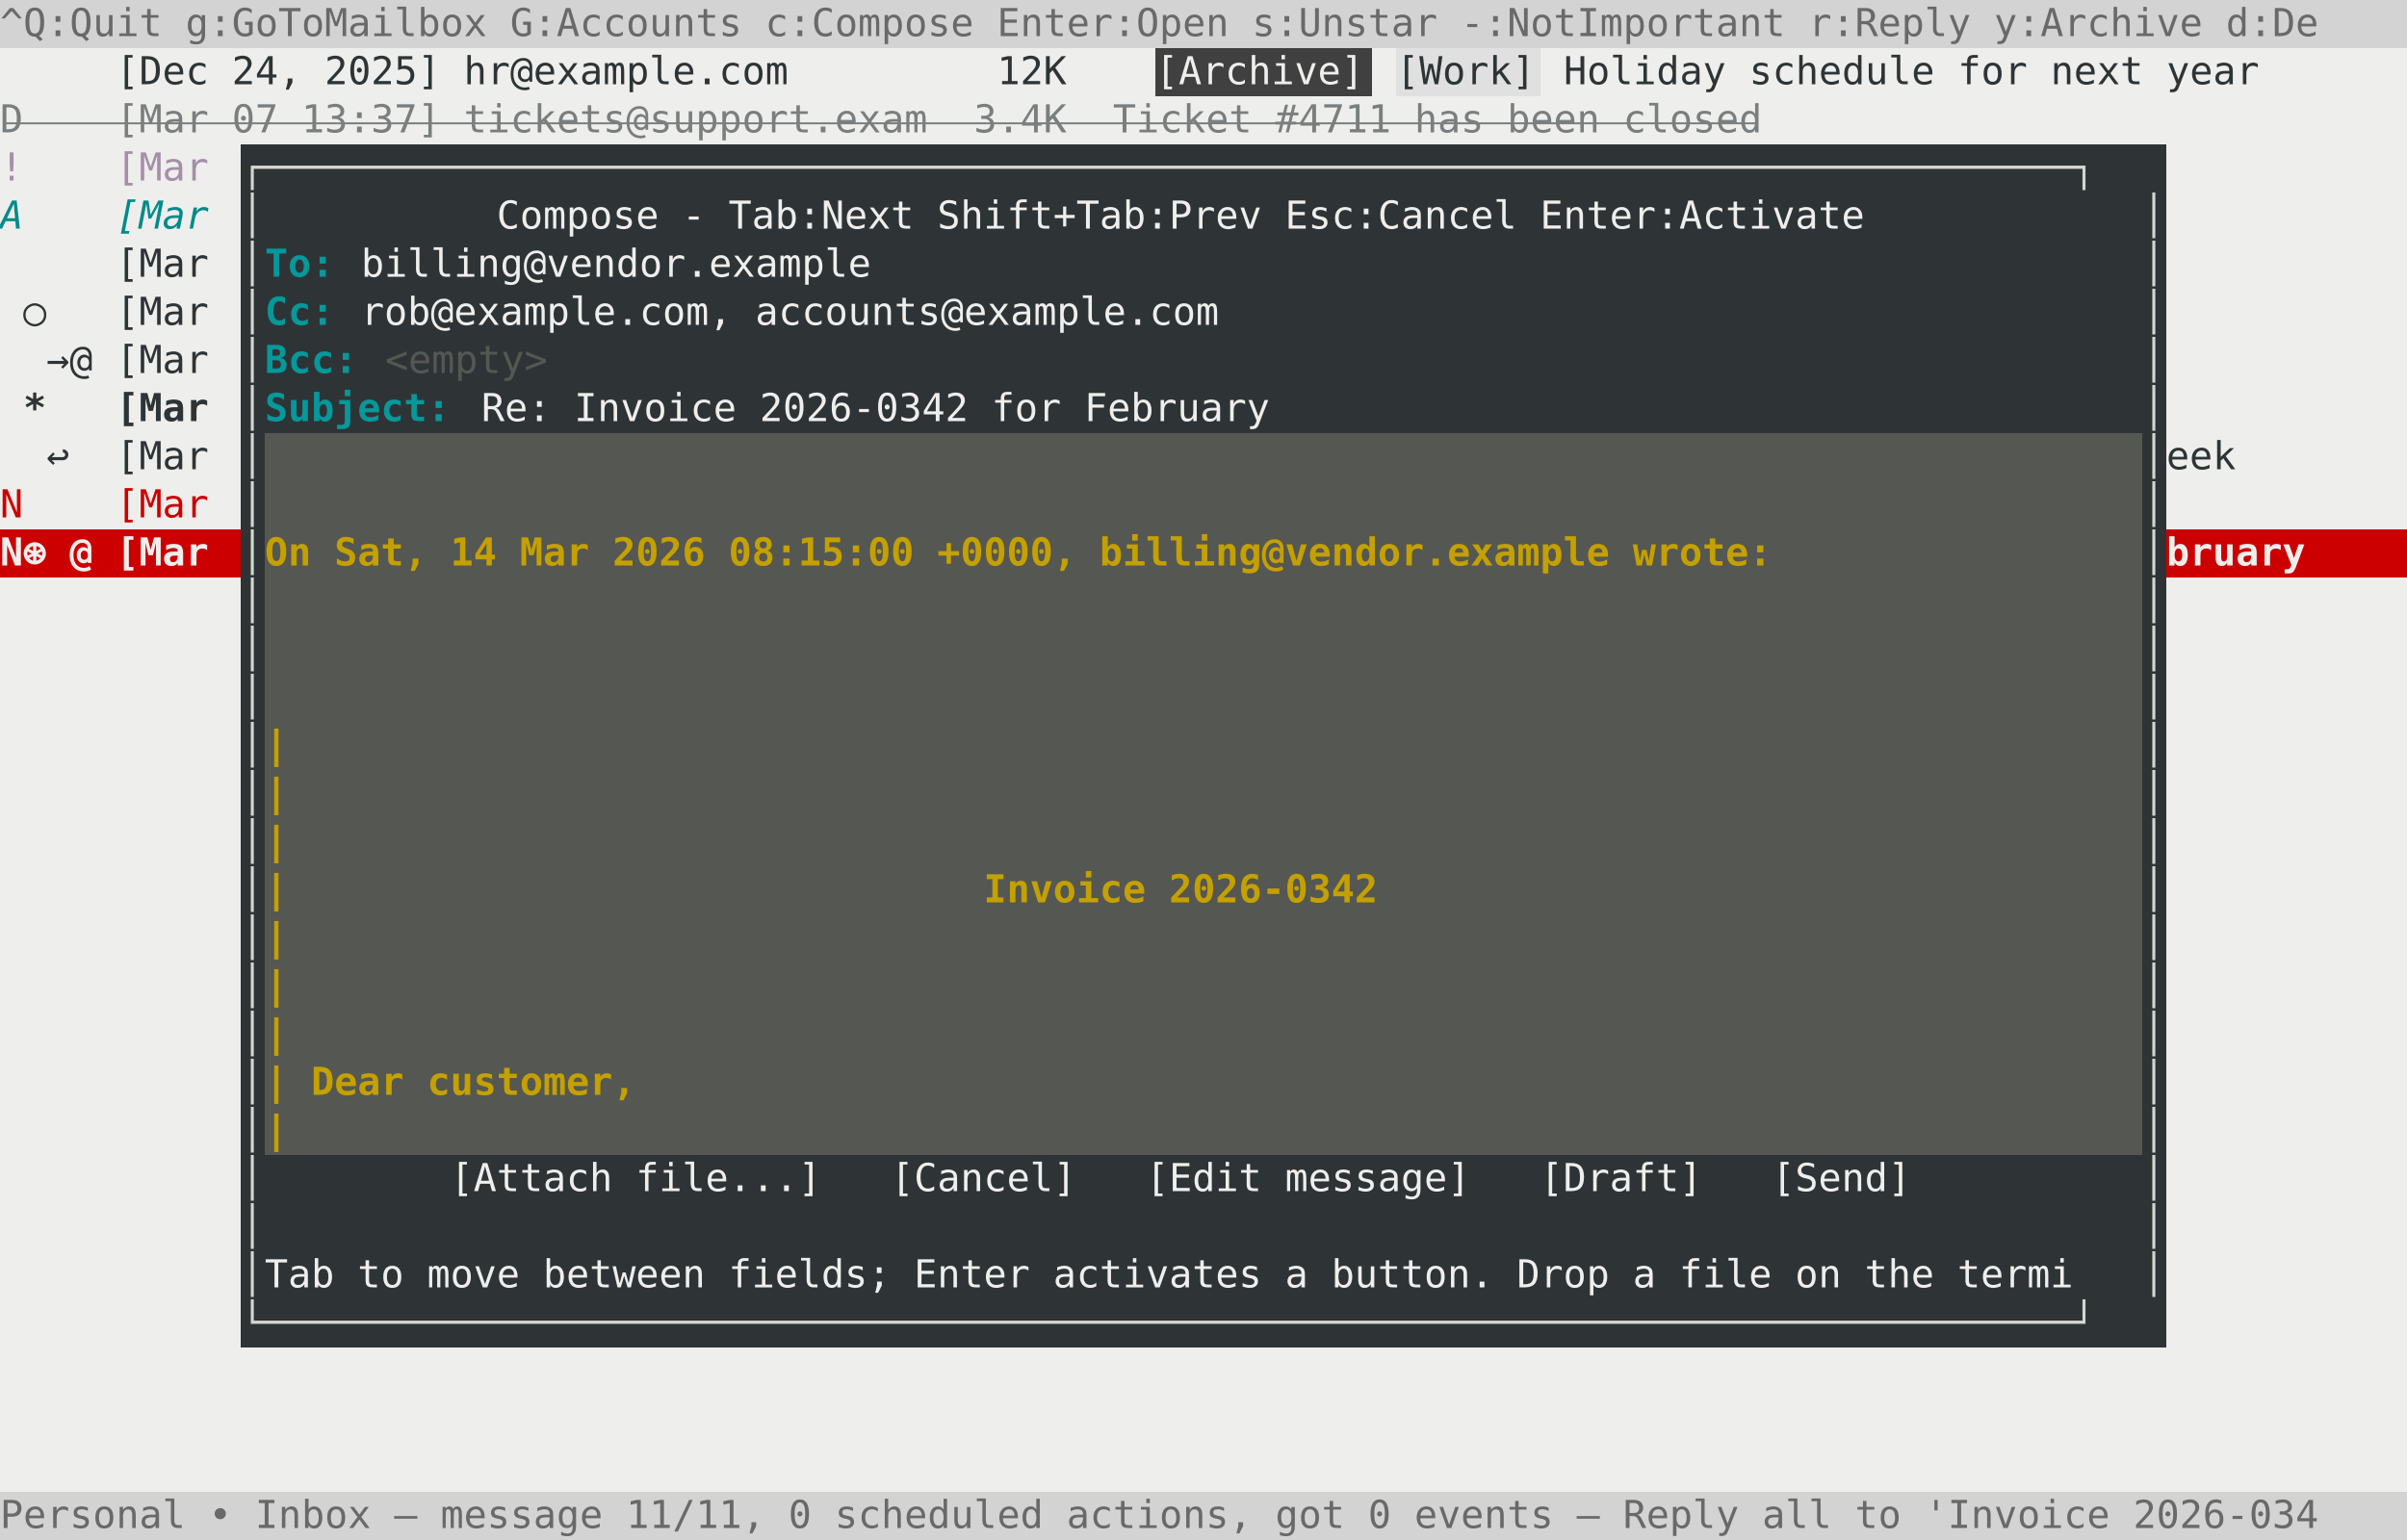
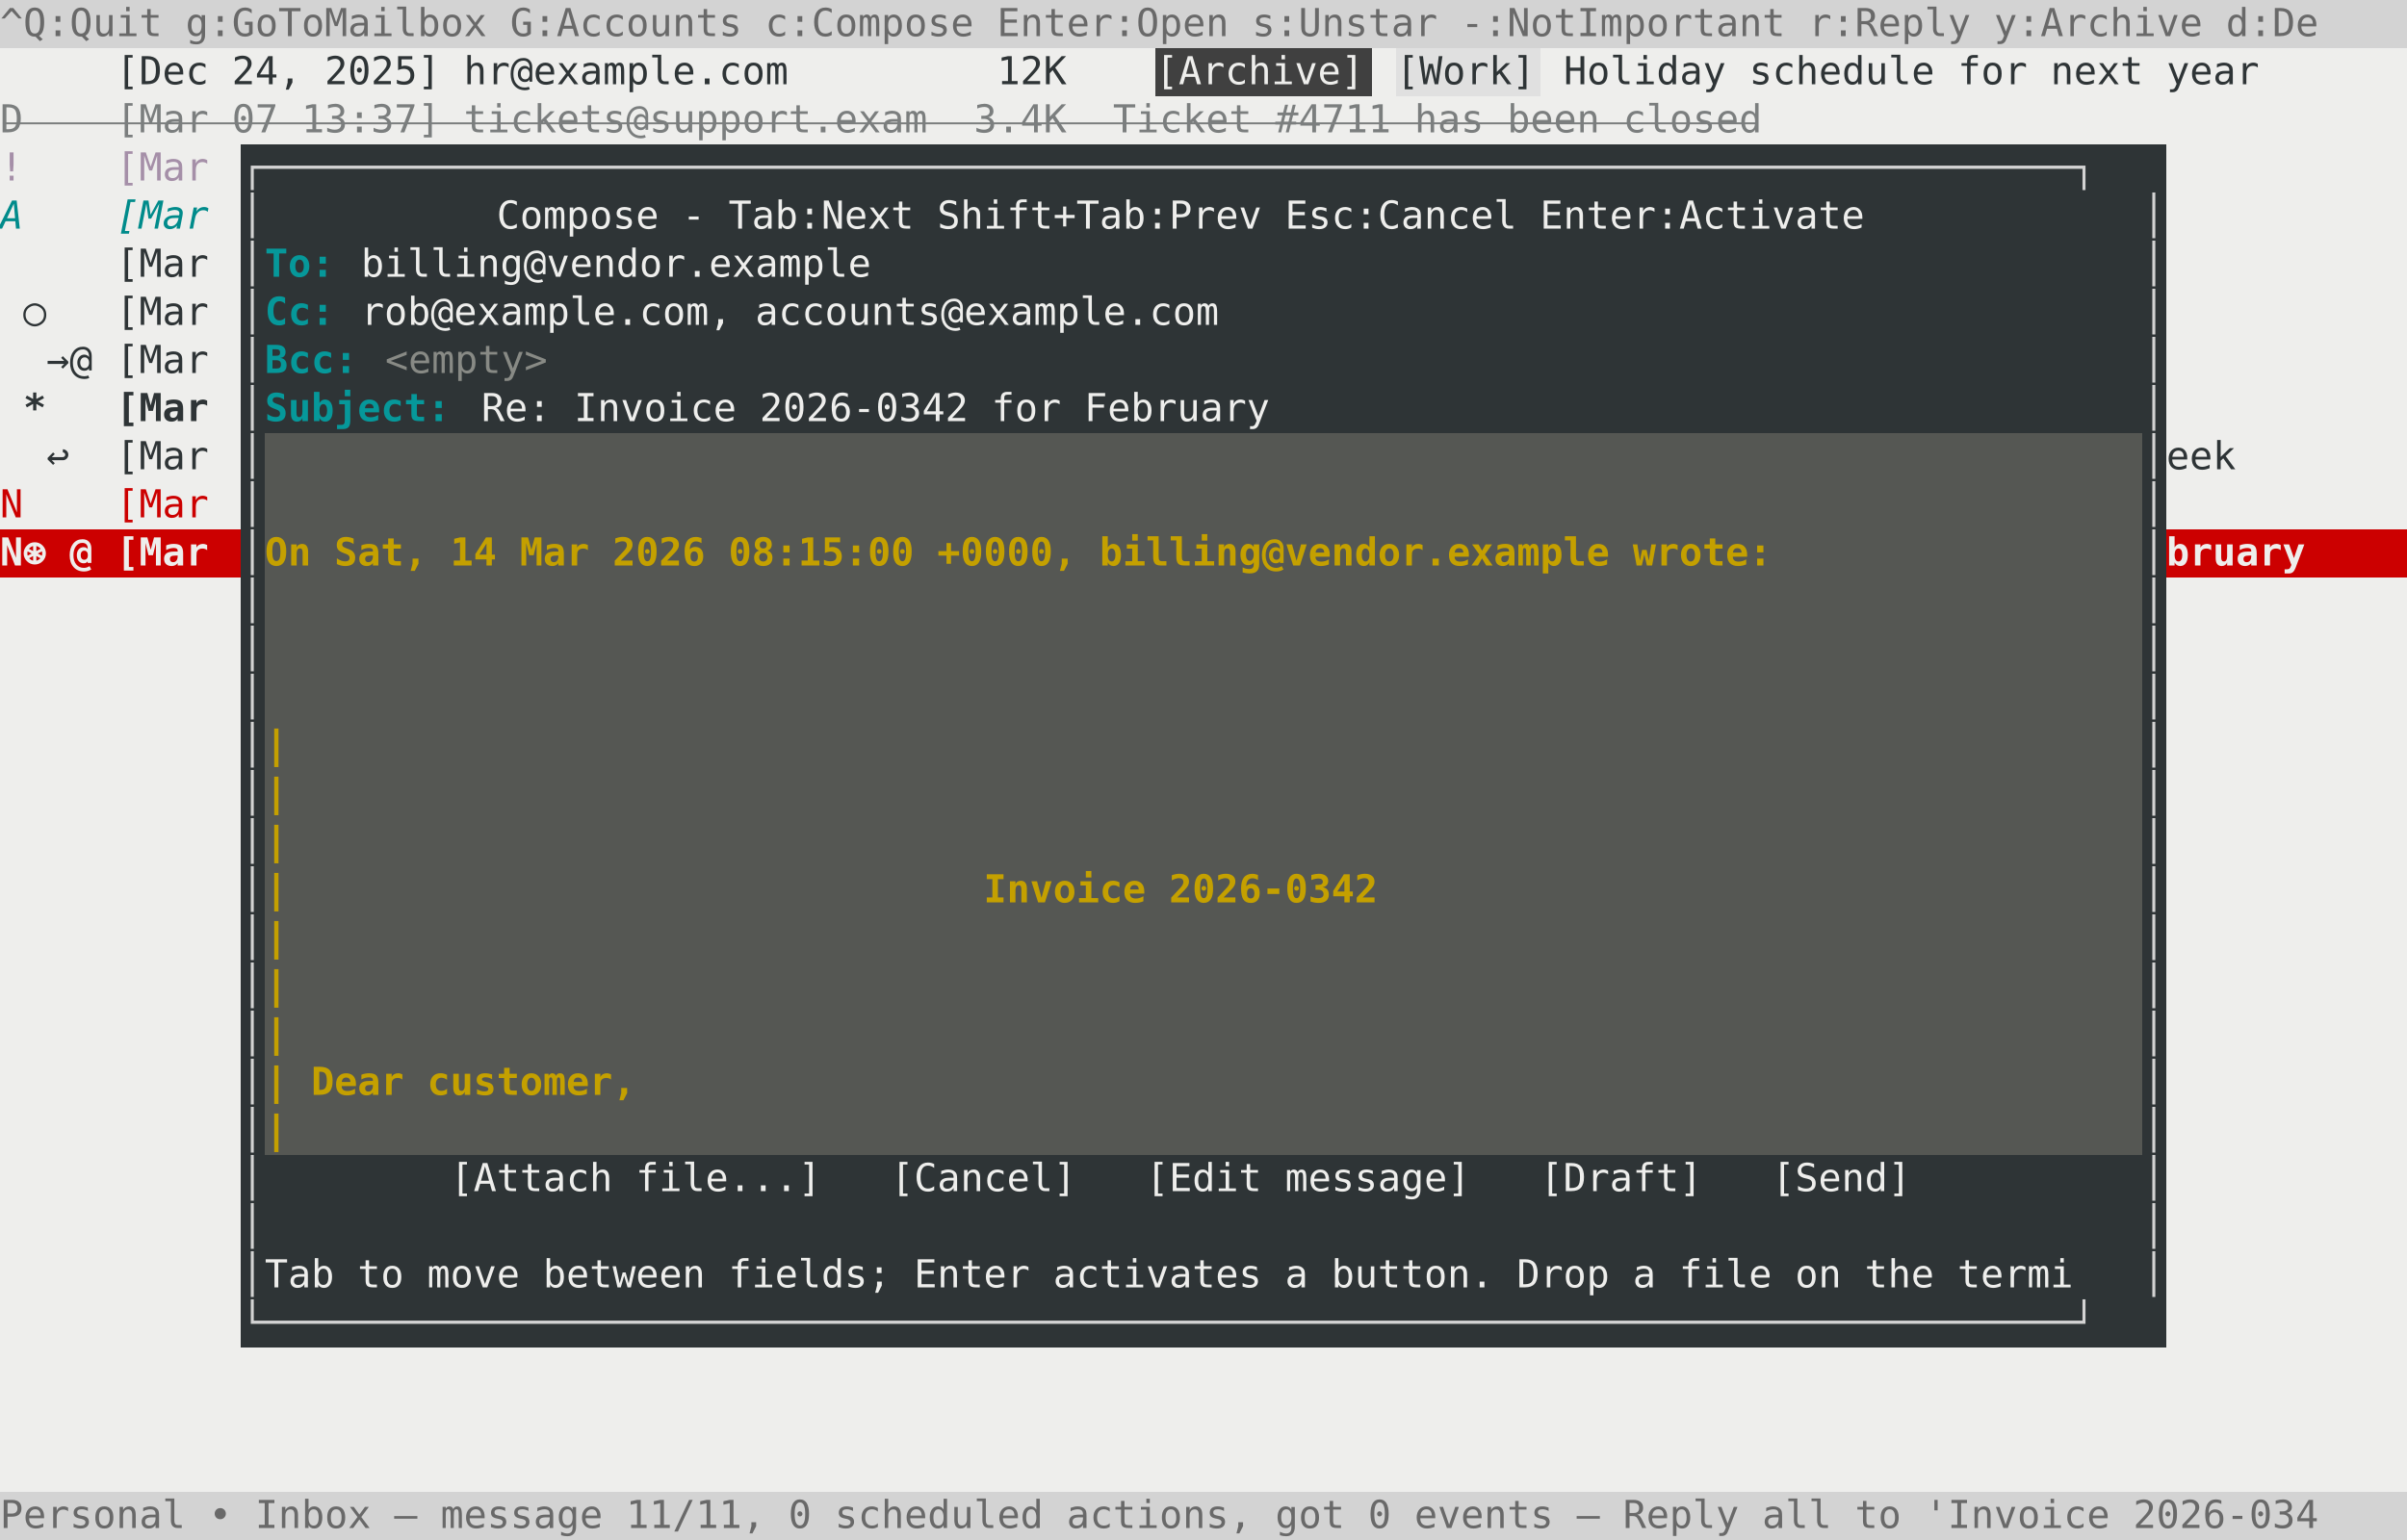
<svg xmlns="http://www.w3.org/2000/svg" width="1000" height="640" viewBox="0 0 1000 640" font-family="'DejaVu Sans Mono', Menlo, Consolas, monospace" font-size="16px">
  <rect width="100%" height="100%" fill="#eeeeec" />
  <rect x="0" y="0" width="1000" height="20" fill="#d3d3d3" />
  <text x="0" y="15" fill="#696969" textLength="1000" lengthAdjust="spacingAndGlyphs" xml:space="preserve">^Q:Quit g:GoToMailbox G:Accounts c:Compose Enter:Open s:Unstar -:NotImportant r:Reply y:Archive d:De</text>
  <text x="0" y="35" fill="#2e3436" textLength="480" lengthAdjust="spacingAndGlyphs" xml:space="preserve">     [Dec 24, 2025] hr@example.com         12K  </text>
  <rect x="480" y="20" width="90" height="20" fill="#404040" />
  <text x="480" y="35" fill="#eeeeec" textLength="90" lengthAdjust="spacingAndGlyphs" xml:space="preserve">[Archive]</text>
  <rect x="580" y="20" width="60" height="20" fill="#e0e0e0" />
  <text x="580" y="35" fill="#2e3436" textLength="60" lengthAdjust="spacingAndGlyphs" xml:space="preserve">[Work]</text>
  <text x="640" y="35" fill="#2e3436" textLength="360" lengthAdjust="spacingAndGlyphs" xml:space="preserve"> Holiday schedule for next year     </text>
  <text x="0" y="55" fill="#2e3436" textLength="1000" lengthAdjust="spacingAndGlyphs" xml:space="preserve" text-decoration="line-through" opacity="0.6">D    [Mar 07 13:37] tickets@support.exam  3.4K  Ticket #4711 has been closed                        </text>
  <text x="0" y="75" fill="#75507b" textLength="100" lengthAdjust="spacingAndGlyphs" xml:space="preserve" opacity="0.6">!    [Mar </text>
  <rect x="100" y="60" width="800" height="20" fill="#2e3436" />
-   <text x="100" y="75" fill="#d3d7cf" textLength="800" lengthAdjust="spacingAndGlyphs" xml:space="preserve">┌──────────────────────────────────────────────────────────────────────────────┐</text>
+   <text x="100" y="75" fill="#d3d3d3" textLength="800" lengthAdjust="spacingAndGlyphs" xml:space="preserve">┌──────────────────────────────────────────────────────────────────────────────┐</text>
  <text x="0" y="95" fill="#008b8b" textLength="100" lengthAdjust="spacingAndGlyphs" xml:space="preserve" font-style="italic">A    [Mar </text>
  <rect x="100" y="80" width="10" height="20" fill="#2e3436" />
-   <text x="100" y="95" fill="#d3d7cf" textLength="10" lengthAdjust="spacingAndGlyphs" xml:space="preserve">│</text>
+   <text x="100" y="95" fill="#d3d3d3" textLength="10" lengthAdjust="spacingAndGlyphs" xml:space="preserve">│</text>
  <rect x="110" y="80" width="780" height="20" fill="#2e3436" />
  <text x="110" y="95" fill="#eeeeec" textLength="780" lengthAdjust="spacingAndGlyphs" xml:space="preserve">          Compose - Tab:Next Shift+Tab:Prev Esc:Cancel Enter:Activate         </text>
  <rect x="890" y="80" width="10" height="20" fill="#2e3436" />
-   <text x="890" y="95" fill="#d3d7cf" textLength="10" lengthAdjust="spacingAndGlyphs" xml:space="preserve">│</text>
+   <text x="890" y="95" fill="#d3d3d3" textLength="10" lengthAdjust="spacingAndGlyphs" xml:space="preserve">│</text>
  <text x="0" y="115" fill="#2e3436" textLength="100" lengthAdjust="spacingAndGlyphs" xml:space="preserve">     [Mar </text>
  <rect x="100" y="100" width="10" height="20" fill="#2e3436" />
-   <text x="100" y="115" fill="#d3d7cf" textLength="10" lengthAdjust="spacingAndGlyphs" xml:space="preserve">│</text>
+   <text x="100" y="115" fill="#d3d3d3" textLength="10" lengthAdjust="spacingAndGlyphs" xml:space="preserve">│</text>
  <rect x="110" y="100" width="40" height="20" fill="#2e3436" />
  <text x="110" y="115" fill="#06989a" textLength="40" lengthAdjust="spacingAndGlyphs" xml:space="preserve" font-weight="bold">To: </text>
  <rect x="150" y="100" width="740" height="20" fill="#2e3436" />
  <text x="150" y="115" fill="#eeeeec" textLength="740" lengthAdjust="spacingAndGlyphs" xml:space="preserve">billing@vendor.example                                                    </text>
  <rect x="890" y="100" width="10" height="20" fill="#2e3436" />
-   <text x="890" y="115" fill="#d3d7cf" textLength="10" lengthAdjust="spacingAndGlyphs" xml:space="preserve">│</text>
+   <text x="890" y="115" fill="#d3d3d3" textLength="10" lengthAdjust="spacingAndGlyphs" xml:space="preserve">│</text>
  <text x="0" y="135" fill="#2e3436" textLength="100" lengthAdjust="spacingAndGlyphs" xml:space="preserve"> ○   [Mar </text>
  <rect x="100" y="120" width="10" height="20" fill="#2e3436" />
-   <text x="100" y="135" fill="#d3d7cf" textLength="10" lengthAdjust="spacingAndGlyphs" xml:space="preserve">│</text>
+   <text x="100" y="135" fill="#d3d3d3" textLength="10" lengthAdjust="spacingAndGlyphs" xml:space="preserve">│</text>
  <rect x="110" y="120" width="40" height="20" fill="#2e3436" />
  <text x="110" y="135" fill="#06989a" textLength="40" lengthAdjust="spacingAndGlyphs" xml:space="preserve" font-weight="bold">Cc: </text>
  <rect x="150" y="120" width="740" height="20" fill="#2e3436" />
  <text x="150" y="135" fill="#eeeeec" textLength="740" lengthAdjust="spacingAndGlyphs" xml:space="preserve">rob@example.com, accounts@example.com                                     </text>
  <rect x="890" y="120" width="10" height="20" fill="#2e3436" />
-   <text x="890" y="135" fill="#d3d7cf" textLength="10" lengthAdjust="spacingAndGlyphs" xml:space="preserve">│</text>
+   <text x="890" y="135" fill="#d3d3d3" textLength="10" lengthAdjust="spacingAndGlyphs" xml:space="preserve">│</text>
  <text x="0" y="155" fill="#2e3436" textLength="100" lengthAdjust="spacingAndGlyphs" xml:space="preserve">  →@ [Mar </text>
  <rect x="100" y="140" width="10" height="20" fill="#2e3436" />
-   <text x="100" y="155" fill="#d3d7cf" textLength="10" lengthAdjust="spacingAndGlyphs" xml:space="preserve">│</text>
+   <text x="100" y="155" fill="#d3d3d3" textLength="10" lengthAdjust="spacingAndGlyphs" xml:space="preserve">│</text>
  <rect x="110" y="140" width="50" height="20" fill="#2e3436" />
  <text x="110" y="155" fill="#06989a" textLength="50" lengthAdjust="spacingAndGlyphs" xml:space="preserve" font-weight="bold">Bcc: </text>
  <rect x="160" y="140" width="70" height="20" fill="#2e3436" />
-   <text x="160" y="155" fill="#555753" textLength="70" lengthAdjust="spacingAndGlyphs" xml:space="preserve">&lt;empty&gt;</text>
+   <text x="160" y="155" fill="#888a85" textLength="70" lengthAdjust="spacingAndGlyphs" xml:space="preserve">&lt;empty&gt;</text>
  <rect x="230" y="140" width="660" height="20" fill="#2e3436" />
  <rect x="890" y="140" width="10" height="20" fill="#2e3436" />
-   <text x="890" y="155" fill="#d3d7cf" textLength="10" lengthAdjust="spacingAndGlyphs" xml:space="preserve">│</text>
+   <text x="890" y="155" fill="#d3d3d3" textLength="10" lengthAdjust="spacingAndGlyphs" xml:space="preserve">│</text>
  <text x="0" y="175" fill="#2e3436" textLength="100" lengthAdjust="spacingAndGlyphs" xml:space="preserve" font-weight="bold"> *   [Mar </text>
  <rect x="100" y="160" width="10" height="20" fill="#2e3436" />
-   <text x="100" y="175" fill="#d3d7cf" textLength="10" lengthAdjust="spacingAndGlyphs" xml:space="preserve">│</text>
+   <text x="100" y="175" fill="#d3d3d3" textLength="10" lengthAdjust="spacingAndGlyphs" xml:space="preserve">│</text>
  <rect x="110" y="160" width="90" height="20" fill="#2e3436" />
  <text x="110" y="175" fill="#06989a" textLength="90" lengthAdjust="spacingAndGlyphs" xml:space="preserve" font-weight="bold">Subject: </text>
  <rect x="200" y="160" width="690" height="20" fill="#2e3436" />
  <text x="200" y="175" fill="#eeeeec" textLength="690" lengthAdjust="spacingAndGlyphs" xml:space="preserve">Re: Invoice 2026-0342 for February                                   </text>
  <rect x="890" y="160" width="10" height="20" fill="#2e3436" />
-   <text x="890" y="175" fill="#d3d7cf" textLength="10" lengthAdjust="spacingAndGlyphs" xml:space="preserve">│</text>
+   <text x="890" y="175" fill="#d3d3d3" textLength="10" lengthAdjust="spacingAndGlyphs" xml:space="preserve">│</text>
  <text x="0" y="195" fill="#2e3436" textLength="100" lengthAdjust="spacingAndGlyphs" xml:space="preserve">  ↩  [Mar </text>
  <rect x="100" y="180" width="10" height="20" fill="#2e3436" />
-   <text x="100" y="195" fill="#d3d7cf" textLength="10" lengthAdjust="spacingAndGlyphs" xml:space="preserve">│</text>
+   <text x="100" y="195" fill="#d3d3d3" textLength="10" lengthAdjust="spacingAndGlyphs" xml:space="preserve">│</text>
  <rect x="110" y="180" width="780" height="20" fill="#555753" />
  <rect x="890" y="180" width="10" height="20" fill="#2e3436" />
-   <text x="890" y="195" fill="#d3d7cf" textLength="10" lengthAdjust="spacingAndGlyphs" xml:space="preserve">│</text>
+   <text x="890" y="195" fill="#d3d3d3" textLength="10" lengthAdjust="spacingAndGlyphs" xml:space="preserve">│</text>
  <text x="900" y="195" fill="#2e3436" textLength="100" lengthAdjust="spacingAndGlyphs" xml:space="preserve">eek       </text>
  <text x="0" y="215" fill="#cc0000" textLength="100" lengthAdjust="spacingAndGlyphs" xml:space="preserve">N    [Mar </text>
  <rect x="100" y="200" width="10" height="20" fill="#2e3436" />
-   <text x="100" y="215" fill="#d3d7cf" textLength="10" lengthAdjust="spacingAndGlyphs" xml:space="preserve">│</text>
+   <text x="100" y="215" fill="#d3d3d3" textLength="10" lengthAdjust="spacingAndGlyphs" xml:space="preserve">│</text>
  <rect x="110" y="200" width="780" height="20" fill="#555753" />
  <rect x="890" y="200" width="10" height="20" fill="#2e3436" />
-   <text x="890" y="215" fill="#d3d7cf" textLength="10" lengthAdjust="spacingAndGlyphs" xml:space="preserve">│</text>
+   <text x="890" y="215" fill="#d3d3d3" textLength="10" lengthAdjust="spacingAndGlyphs" xml:space="preserve">│</text>
  <rect x="0" y="220" width="100" height="20" fill="#cc0000" />
  <text x="0" y="235" fill="#eeeeec" textLength="100" lengthAdjust="spacingAndGlyphs" xml:space="preserve" font-weight="bold">N⊛ @ [Mar </text>
  <rect x="100" y="220" width="10" height="20" fill="#2e3436" />
-   <text x="100" y="235" fill="#d3d7cf" textLength="10" lengthAdjust="spacingAndGlyphs" xml:space="preserve">│</text>
+   <text x="100" y="235" fill="#d3d3d3" textLength="10" lengthAdjust="spacingAndGlyphs" xml:space="preserve">│</text>
  <rect x="110" y="220" width="780" height="20" fill="#555753" />
  <text x="110" y="235" fill="#c4a000" textLength="780" lengthAdjust="spacingAndGlyphs" xml:space="preserve" font-weight="bold">On Sat, 14 Mar 2026 08:15:00 +0000, billing@vendor.example wrote:             </text>
  <rect x="890" y="220" width="10" height="20" fill="#2e3436" />
-   <text x="890" y="235" fill="#d3d7cf" textLength="10" lengthAdjust="spacingAndGlyphs" xml:space="preserve">│</text>
+   <text x="890" y="235" fill="#d3d3d3" textLength="10" lengthAdjust="spacingAndGlyphs" xml:space="preserve">│</text>
  <rect x="900" y="220" width="100" height="20" fill="#cc0000" />
  <text x="900" y="235" fill="#eeeeec" textLength="100" lengthAdjust="spacingAndGlyphs" xml:space="preserve" font-weight="bold">bruary    </text>
  <rect x="100" y="240" width="10" height="20" fill="#2e3436" />
-   <text x="100" y="255" fill="#d3d7cf" textLength="10" lengthAdjust="spacingAndGlyphs" xml:space="preserve">│</text>
+   <text x="100" y="255" fill="#d3d3d3" textLength="10" lengthAdjust="spacingAndGlyphs" xml:space="preserve">│</text>
  <rect x="110" y="240" width="780" height="20" fill="#555753" />
  <rect x="890" y="240" width="10" height="20" fill="#2e3436" />
-   <text x="890" y="255" fill="#d3d7cf" textLength="10" lengthAdjust="spacingAndGlyphs" xml:space="preserve">│</text>
+   <text x="890" y="255" fill="#d3d3d3" textLength="10" lengthAdjust="spacingAndGlyphs" xml:space="preserve">│</text>
  <rect x="100" y="260" width="10" height="20" fill="#2e3436" />
-   <text x="100" y="275" fill="#d3d7cf" textLength="10" lengthAdjust="spacingAndGlyphs" xml:space="preserve">│</text>
+   <text x="100" y="275" fill="#d3d3d3" textLength="10" lengthAdjust="spacingAndGlyphs" xml:space="preserve">│</text>
  <rect x="110" y="260" width="780" height="20" fill="#555753" />
  <rect x="890" y="260" width="10" height="20" fill="#2e3436" />
-   <text x="890" y="275" fill="#d3d7cf" textLength="10" lengthAdjust="spacingAndGlyphs" xml:space="preserve">│</text>
+   <text x="890" y="275" fill="#d3d3d3" textLength="10" lengthAdjust="spacingAndGlyphs" xml:space="preserve">│</text>
  <rect x="100" y="280" width="10" height="20" fill="#2e3436" />
-   <text x="100" y="295" fill="#d3d7cf" textLength="10" lengthAdjust="spacingAndGlyphs" xml:space="preserve">│</text>
+   <text x="100" y="295" fill="#d3d3d3" textLength="10" lengthAdjust="spacingAndGlyphs" xml:space="preserve">│</text>
  <rect x="110" y="280" width="780" height="20" fill="#555753" />
  <rect x="890" y="280" width="10" height="20" fill="#2e3436" />
-   <text x="890" y="295" fill="#d3d7cf" textLength="10" lengthAdjust="spacingAndGlyphs" xml:space="preserve">│</text>
+   <text x="890" y="295" fill="#d3d3d3" textLength="10" lengthAdjust="spacingAndGlyphs" xml:space="preserve">│</text>
  <rect x="100" y="300" width="10" height="20" fill="#2e3436" />
-   <text x="100" y="315" fill="#d3d7cf" textLength="10" lengthAdjust="spacingAndGlyphs" xml:space="preserve">│</text>
+   <text x="100" y="315" fill="#d3d3d3" textLength="10" lengthAdjust="spacingAndGlyphs" xml:space="preserve">│</text>
  <rect x="110" y="300" width="780" height="20" fill="#555753" />
  <text x="110" y="315" fill="#c4a000" textLength="780" lengthAdjust="spacingAndGlyphs" xml:space="preserve" font-weight="bold">|                                                                             </text>
  <rect x="890" y="300" width="10" height="20" fill="#2e3436" />
-   <text x="890" y="315" fill="#d3d7cf" textLength="10" lengthAdjust="spacingAndGlyphs" xml:space="preserve">│</text>
+   <text x="890" y="315" fill="#d3d3d3" textLength="10" lengthAdjust="spacingAndGlyphs" xml:space="preserve">│</text>
  <rect x="100" y="320" width="10" height="20" fill="#2e3436" />
-   <text x="100" y="335" fill="#d3d7cf" textLength="10" lengthAdjust="spacingAndGlyphs" xml:space="preserve">│</text>
+   <text x="100" y="335" fill="#d3d3d3" textLength="10" lengthAdjust="spacingAndGlyphs" xml:space="preserve">│</text>
  <rect x="110" y="320" width="780" height="20" fill="#555753" />
  <text x="110" y="335" fill="#c4a000" textLength="780" lengthAdjust="spacingAndGlyphs" xml:space="preserve" font-weight="bold">|                                                                             </text>
  <rect x="890" y="320" width="10" height="20" fill="#2e3436" />
-   <text x="890" y="335" fill="#d3d7cf" textLength="10" lengthAdjust="spacingAndGlyphs" xml:space="preserve">│</text>
+   <text x="890" y="335" fill="#d3d3d3" textLength="10" lengthAdjust="spacingAndGlyphs" xml:space="preserve">│</text>
  <rect x="100" y="340" width="10" height="20" fill="#2e3436" />
-   <text x="100" y="355" fill="#d3d7cf" textLength="10" lengthAdjust="spacingAndGlyphs" xml:space="preserve">│</text>
+   <text x="100" y="355" fill="#d3d3d3" textLength="10" lengthAdjust="spacingAndGlyphs" xml:space="preserve">│</text>
  <rect x="110" y="340" width="780" height="20" fill="#555753" />
  <text x="110" y="355" fill="#c4a000" textLength="780" lengthAdjust="spacingAndGlyphs" xml:space="preserve" font-weight="bold">|                                                                             </text>
  <rect x="890" y="340" width="10" height="20" fill="#2e3436" />
-   <text x="890" y="355" fill="#d3d7cf" textLength="10" lengthAdjust="spacingAndGlyphs" xml:space="preserve">│</text>
+   <text x="890" y="355" fill="#d3d3d3" textLength="10" lengthAdjust="spacingAndGlyphs" xml:space="preserve">│</text>
  <rect x="100" y="360" width="10" height="20" fill="#2e3436" />
-   <text x="100" y="375" fill="#d3d7cf" textLength="10" lengthAdjust="spacingAndGlyphs" xml:space="preserve">│</text>
+   <text x="100" y="375" fill="#d3d3d3" textLength="10" lengthAdjust="spacingAndGlyphs" xml:space="preserve">│</text>
  <rect x="110" y="360" width="780" height="20" fill="#555753" />
  <text x="110" y="375" fill="#c4a000" textLength="780" lengthAdjust="spacingAndGlyphs" xml:space="preserve" font-weight="bold">|                              Invoice 2026-0342                              </text>
  <rect x="890" y="360" width="10" height="20" fill="#2e3436" />
-   <text x="890" y="375" fill="#d3d7cf" textLength="10" lengthAdjust="spacingAndGlyphs" xml:space="preserve">│</text>
+   <text x="890" y="375" fill="#d3d3d3" textLength="10" lengthAdjust="spacingAndGlyphs" xml:space="preserve">│</text>
  <rect x="100" y="380" width="10" height="20" fill="#2e3436" />
-   <text x="100" y="395" fill="#d3d7cf" textLength="10" lengthAdjust="spacingAndGlyphs" xml:space="preserve">│</text>
+   <text x="100" y="395" fill="#d3d3d3" textLength="10" lengthAdjust="spacingAndGlyphs" xml:space="preserve">│</text>
  <rect x="110" y="380" width="780" height="20" fill="#555753" />
  <text x="110" y="395" fill="#c4a000" textLength="780" lengthAdjust="spacingAndGlyphs" xml:space="preserve" font-weight="bold">|                                                                             </text>
  <rect x="890" y="380" width="10" height="20" fill="#2e3436" />
-   <text x="890" y="395" fill="#d3d7cf" textLength="10" lengthAdjust="spacingAndGlyphs" xml:space="preserve">│</text>
+   <text x="890" y="395" fill="#d3d3d3" textLength="10" lengthAdjust="spacingAndGlyphs" xml:space="preserve">│</text>
  <rect x="100" y="400" width="10" height="20" fill="#2e3436" />
-   <text x="100" y="415" fill="#d3d7cf" textLength="10" lengthAdjust="spacingAndGlyphs" xml:space="preserve">│</text>
+   <text x="100" y="415" fill="#d3d3d3" textLength="10" lengthAdjust="spacingAndGlyphs" xml:space="preserve">│</text>
  <rect x="110" y="400" width="780" height="20" fill="#555753" />
  <text x="110" y="415" fill="#c4a000" textLength="780" lengthAdjust="spacingAndGlyphs" xml:space="preserve" font-weight="bold">|                                                                             </text>
  <rect x="890" y="400" width="10" height="20" fill="#2e3436" />
-   <text x="890" y="415" fill="#d3d7cf" textLength="10" lengthAdjust="spacingAndGlyphs" xml:space="preserve">│</text>
+   <text x="890" y="415" fill="#d3d3d3" textLength="10" lengthAdjust="spacingAndGlyphs" xml:space="preserve">│</text>
  <rect x="100" y="420" width="10" height="20" fill="#2e3436" />
-   <text x="100" y="435" fill="#d3d7cf" textLength="10" lengthAdjust="spacingAndGlyphs" xml:space="preserve">│</text>
+   <text x="100" y="435" fill="#d3d3d3" textLength="10" lengthAdjust="spacingAndGlyphs" xml:space="preserve">│</text>
  <rect x="110" y="420" width="780" height="20" fill="#555753" />
  <text x="110" y="435" fill="#c4a000" textLength="780" lengthAdjust="spacingAndGlyphs" xml:space="preserve" font-weight="bold">|                                                                             </text>
  <rect x="890" y="420" width="10" height="20" fill="#2e3436" />
-   <text x="890" y="435" fill="#d3d7cf" textLength="10" lengthAdjust="spacingAndGlyphs" xml:space="preserve">│</text>
+   <text x="890" y="435" fill="#d3d3d3" textLength="10" lengthAdjust="spacingAndGlyphs" xml:space="preserve">│</text>
  <rect x="100" y="440" width="10" height="20" fill="#2e3436" />
-   <text x="100" y="455" fill="#d3d7cf" textLength="10" lengthAdjust="spacingAndGlyphs" xml:space="preserve">│</text>
+   <text x="100" y="455" fill="#d3d3d3" textLength="10" lengthAdjust="spacingAndGlyphs" xml:space="preserve">│</text>
  <rect x="110" y="440" width="780" height="20" fill="#555753" />
  <text x="110" y="455" fill="#c4a000" textLength="780" lengthAdjust="spacingAndGlyphs" xml:space="preserve" font-weight="bold">| Dear customer,                                                              </text>
  <rect x="890" y="440" width="10" height="20" fill="#2e3436" />
-   <text x="890" y="455" fill="#d3d7cf" textLength="10" lengthAdjust="spacingAndGlyphs" xml:space="preserve">│</text>
+   <text x="890" y="455" fill="#d3d3d3" textLength="10" lengthAdjust="spacingAndGlyphs" xml:space="preserve">│</text>
  <rect x="100" y="460" width="10" height="20" fill="#2e3436" />
-   <text x="100" y="475" fill="#d3d7cf" textLength="10" lengthAdjust="spacingAndGlyphs" xml:space="preserve">│</text>
+   <text x="100" y="475" fill="#d3d3d3" textLength="10" lengthAdjust="spacingAndGlyphs" xml:space="preserve">│</text>
  <rect x="110" y="460" width="780" height="20" fill="#555753" />
  <text x="110" y="475" fill="#c4a000" textLength="780" lengthAdjust="spacingAndGlyphs" xml:space="preserve" font-weight="bold">|                                                                             </text>
  <rect x="890" y="460" width="10" height="20" fill="#2e3436" />
-   <text x="890" y="475" fill="#d3d7cf" textLength="10" lengthAdjust="spacingAndGlyphs" xml:space="preserve">│</text>
+   <text x="890" y="475" fill="#d3d3d3" textLength="10" lengthAdjust="spacingAndGlyphs" xml:space="preserve">│</text>
  <rect x="100" y="480" width="10" height="20" fill="#2e3436" />
-   <text x="100" y="495" fill="#d3d7cf" textLength="10" lengthAdjust="spacingAndGlyphs" xml:space="preserve">│</text>
+   <text x="100" y="495" fill="#d3d3d3" textLength="10" lengthAdjust="spacingAndGlyphs" xml:space="preserve">│</text>
  <rect x="110" y="480" width="780" height="20" fill="#2e3436" />
  <text x="110" y="495" fill="#eeeeec" textLength="780" lengthAdjust="spacingAndGlyphs" xml:space="preserve">        [Attach file...]   [Cancel]   [Edit message]   [Draft]   [Send]       </text>
  <rect x="890" y="480" width="10" height="20" fill="#2e3436" />
-   <text x="890" y="495" fill="#d3d7cf" textLength="10" lengthAdjust="spacingAndGlyphs" xml:space="preserve">│</text>
+   <text x="890" y="495" fill="#d3d3d3" textLength="10" lengthAdjust="spacingAndGlyphs" xml:space="preserve">│</text>
  <rect x="100" y="500" width="10" height="20" fill="#2e3436" />
-   <text x="100" y="515" fill="#d3d7cf" textLength="10" lengthAdjust="spacingAndGlyphs" xml:space="preserve">│</text>
+   <text x="100" y="515" fill="#d3d3d3" textLength="10" lengthAdjust="spacingAndGlyphs" xml:space="preserve">│</text>
  <rect x="110" y="500" width="780" height="20" fill="#2e3436" />
  <rect x="890" y="500" width="10" height="20" fill="#2e3436" />
-   <text x="890" y="515" fill="#d3d7cf" textLength="10" lengthAdjust="spacingAndGlyphs" xml:space="preserve">│</text>
+   <text x="890" y="515" fill="#d3d3d3" textLength="10" lengthAdjust="spacingAndGlyphs" xml:space="preserve">│</text>
  <rect x="100" y="520" width="10" height="20" fill="#2e3436" />
-   <text x="100" y="535" fill="#d3d7cf" textLength="10" lengthAdjust="spacingAndGlyphs" xml:space="preserve">│</text>
+   <text x="100" y="535" fill="#d3d3d3" textLength="10" lengthAdjust="spacingAndGlyphs" xml:space="preserve">│</text>
  <rect x="110" y="520" width="780" height="20" fill="#2e3436" />
  <text x="110" y="535" fill="#eeeeec" textLength="780" lengthAdjust="spacingAndGlyphs" xml:space="preserve">Tab to move between fields; Enter activates a button. Drop a file on the termi</text>
  <rect x="890" y="520" width="10" height="20" fill="#2e3436" />
-   <text x="890" y="535" fill="#d3d7cf" textLength="10" lengthAdjust="spacingAndGlyphs" xml:space="preserve">│</text>
+   <text x="890" y="535" fill="#d3d3d3" textLength="10" lengthAdjust="spacingAndGlyphs" xml:space="preserve">│</text>
  <rect x="100" y="540" width="800" height="20" fill="#2e3436" />
-   <text x="100" y="555" fill="#d3d7cf" textLength="800" lengthAdjust="spacingAndGlyphs" xml:space="preserve">└──────────────────────────────────────────────────────────────────────────────┘</text>
+   <text x="100" y="555" fill="#d3d3d3" textLength="800" lengthAdjust="spacingAndGlyphs" xml:space="preserve">└──────────────────────────────────────────────────────────────────────────────┘</text>
  <rect x="0" y="620" width="1000" height="20" fill="#d3d3d3" />
  <text x="0" y="635" fill="#696969" textLength="1000" lengthAdjust="spacingAndGlyphs" xml:space="preserve">Personal • Inbox — message 11/11, 0 scheduled actions, got 0 events — Reply all to 'Invoice 2026-034</text>
</svg>
